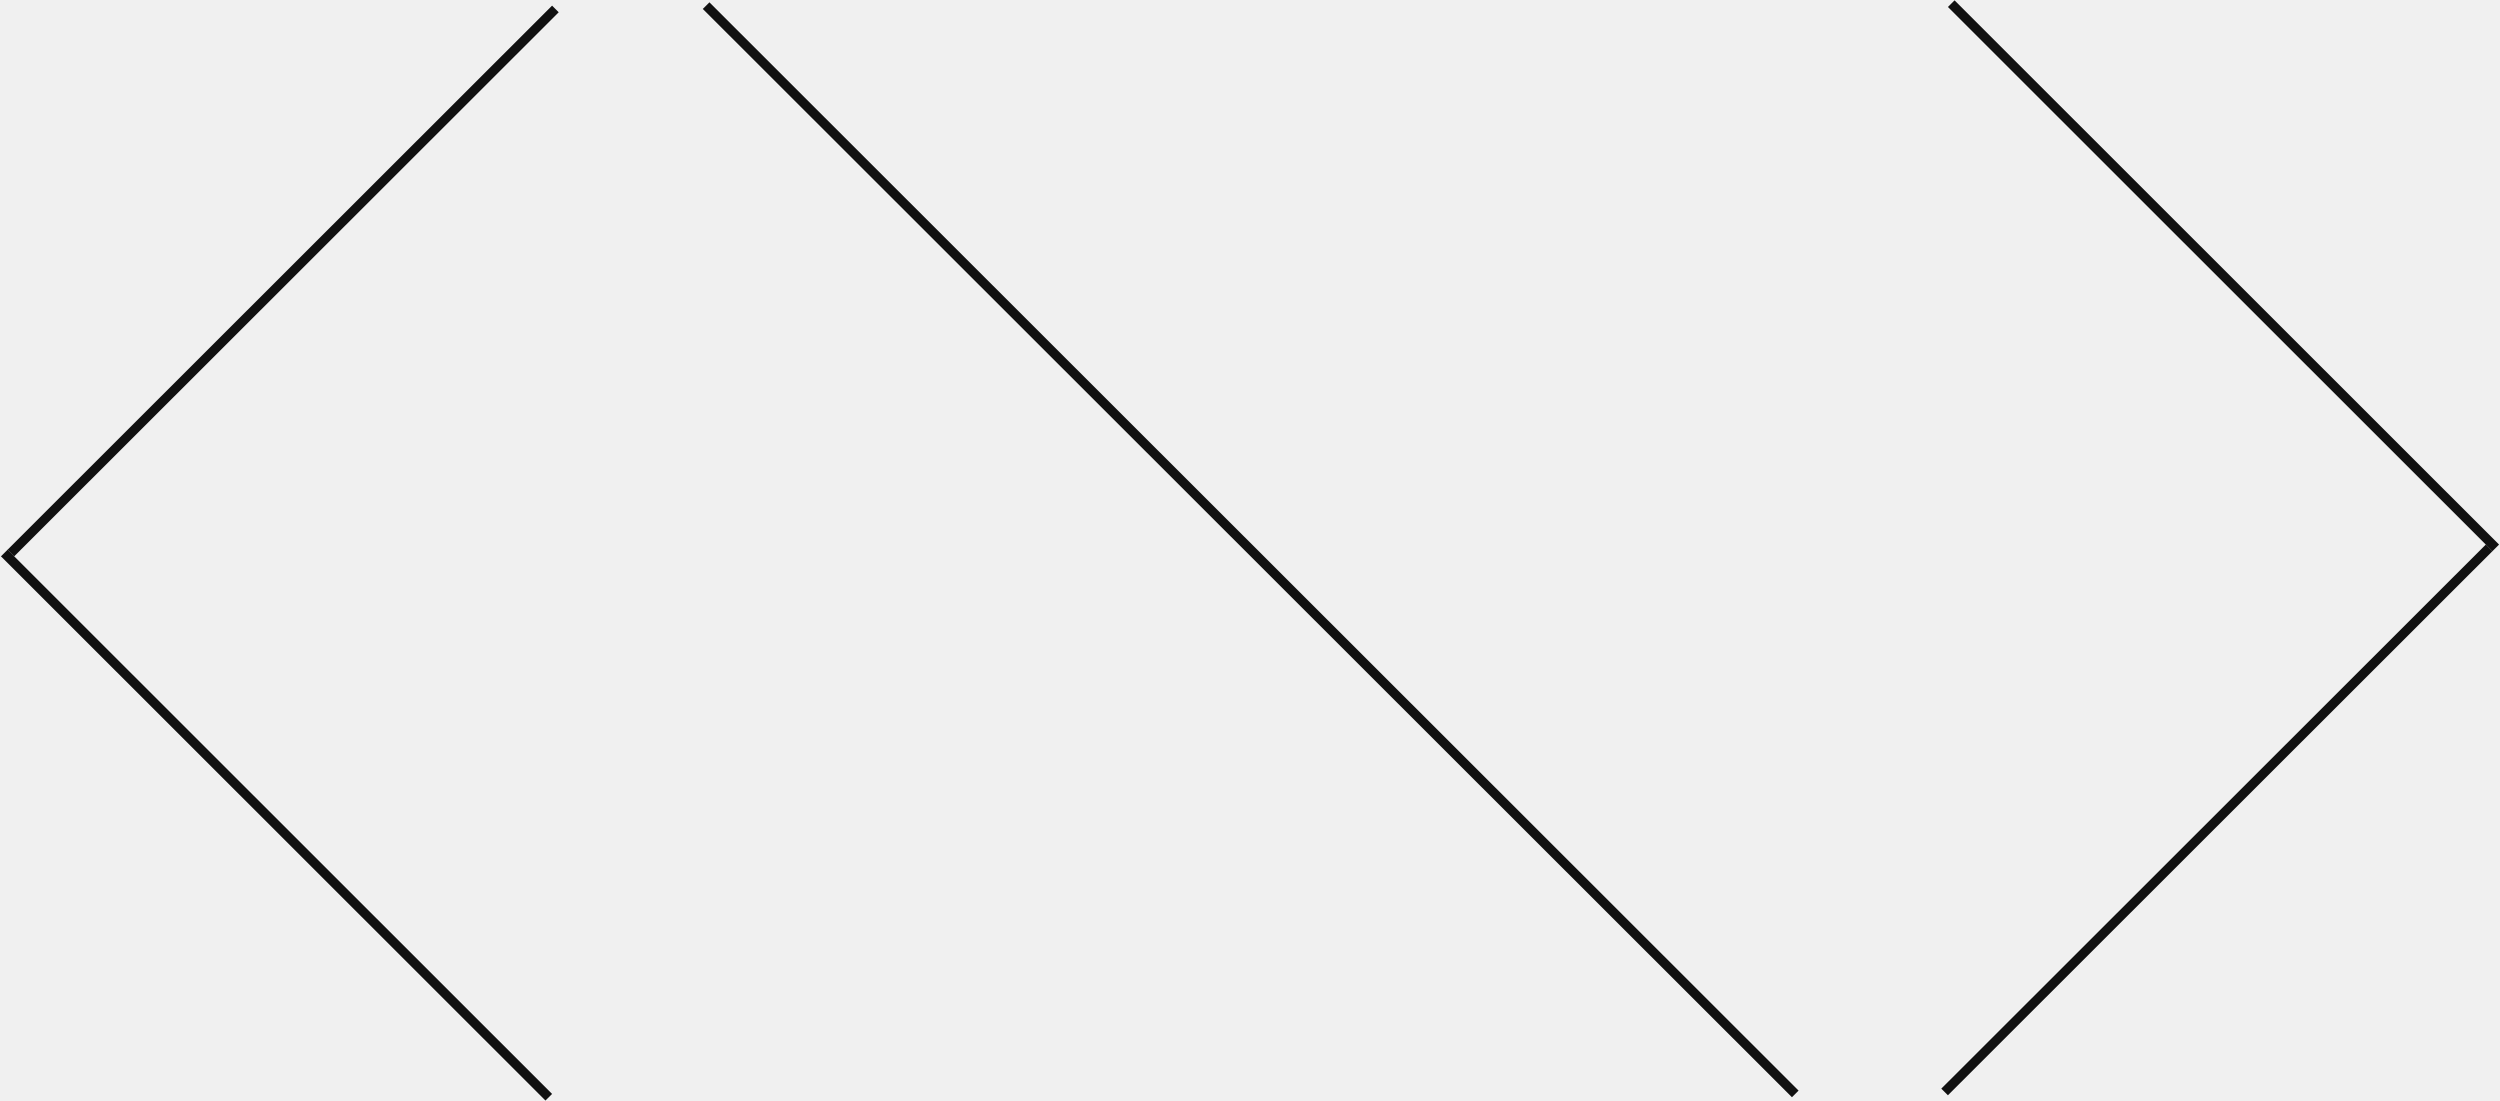
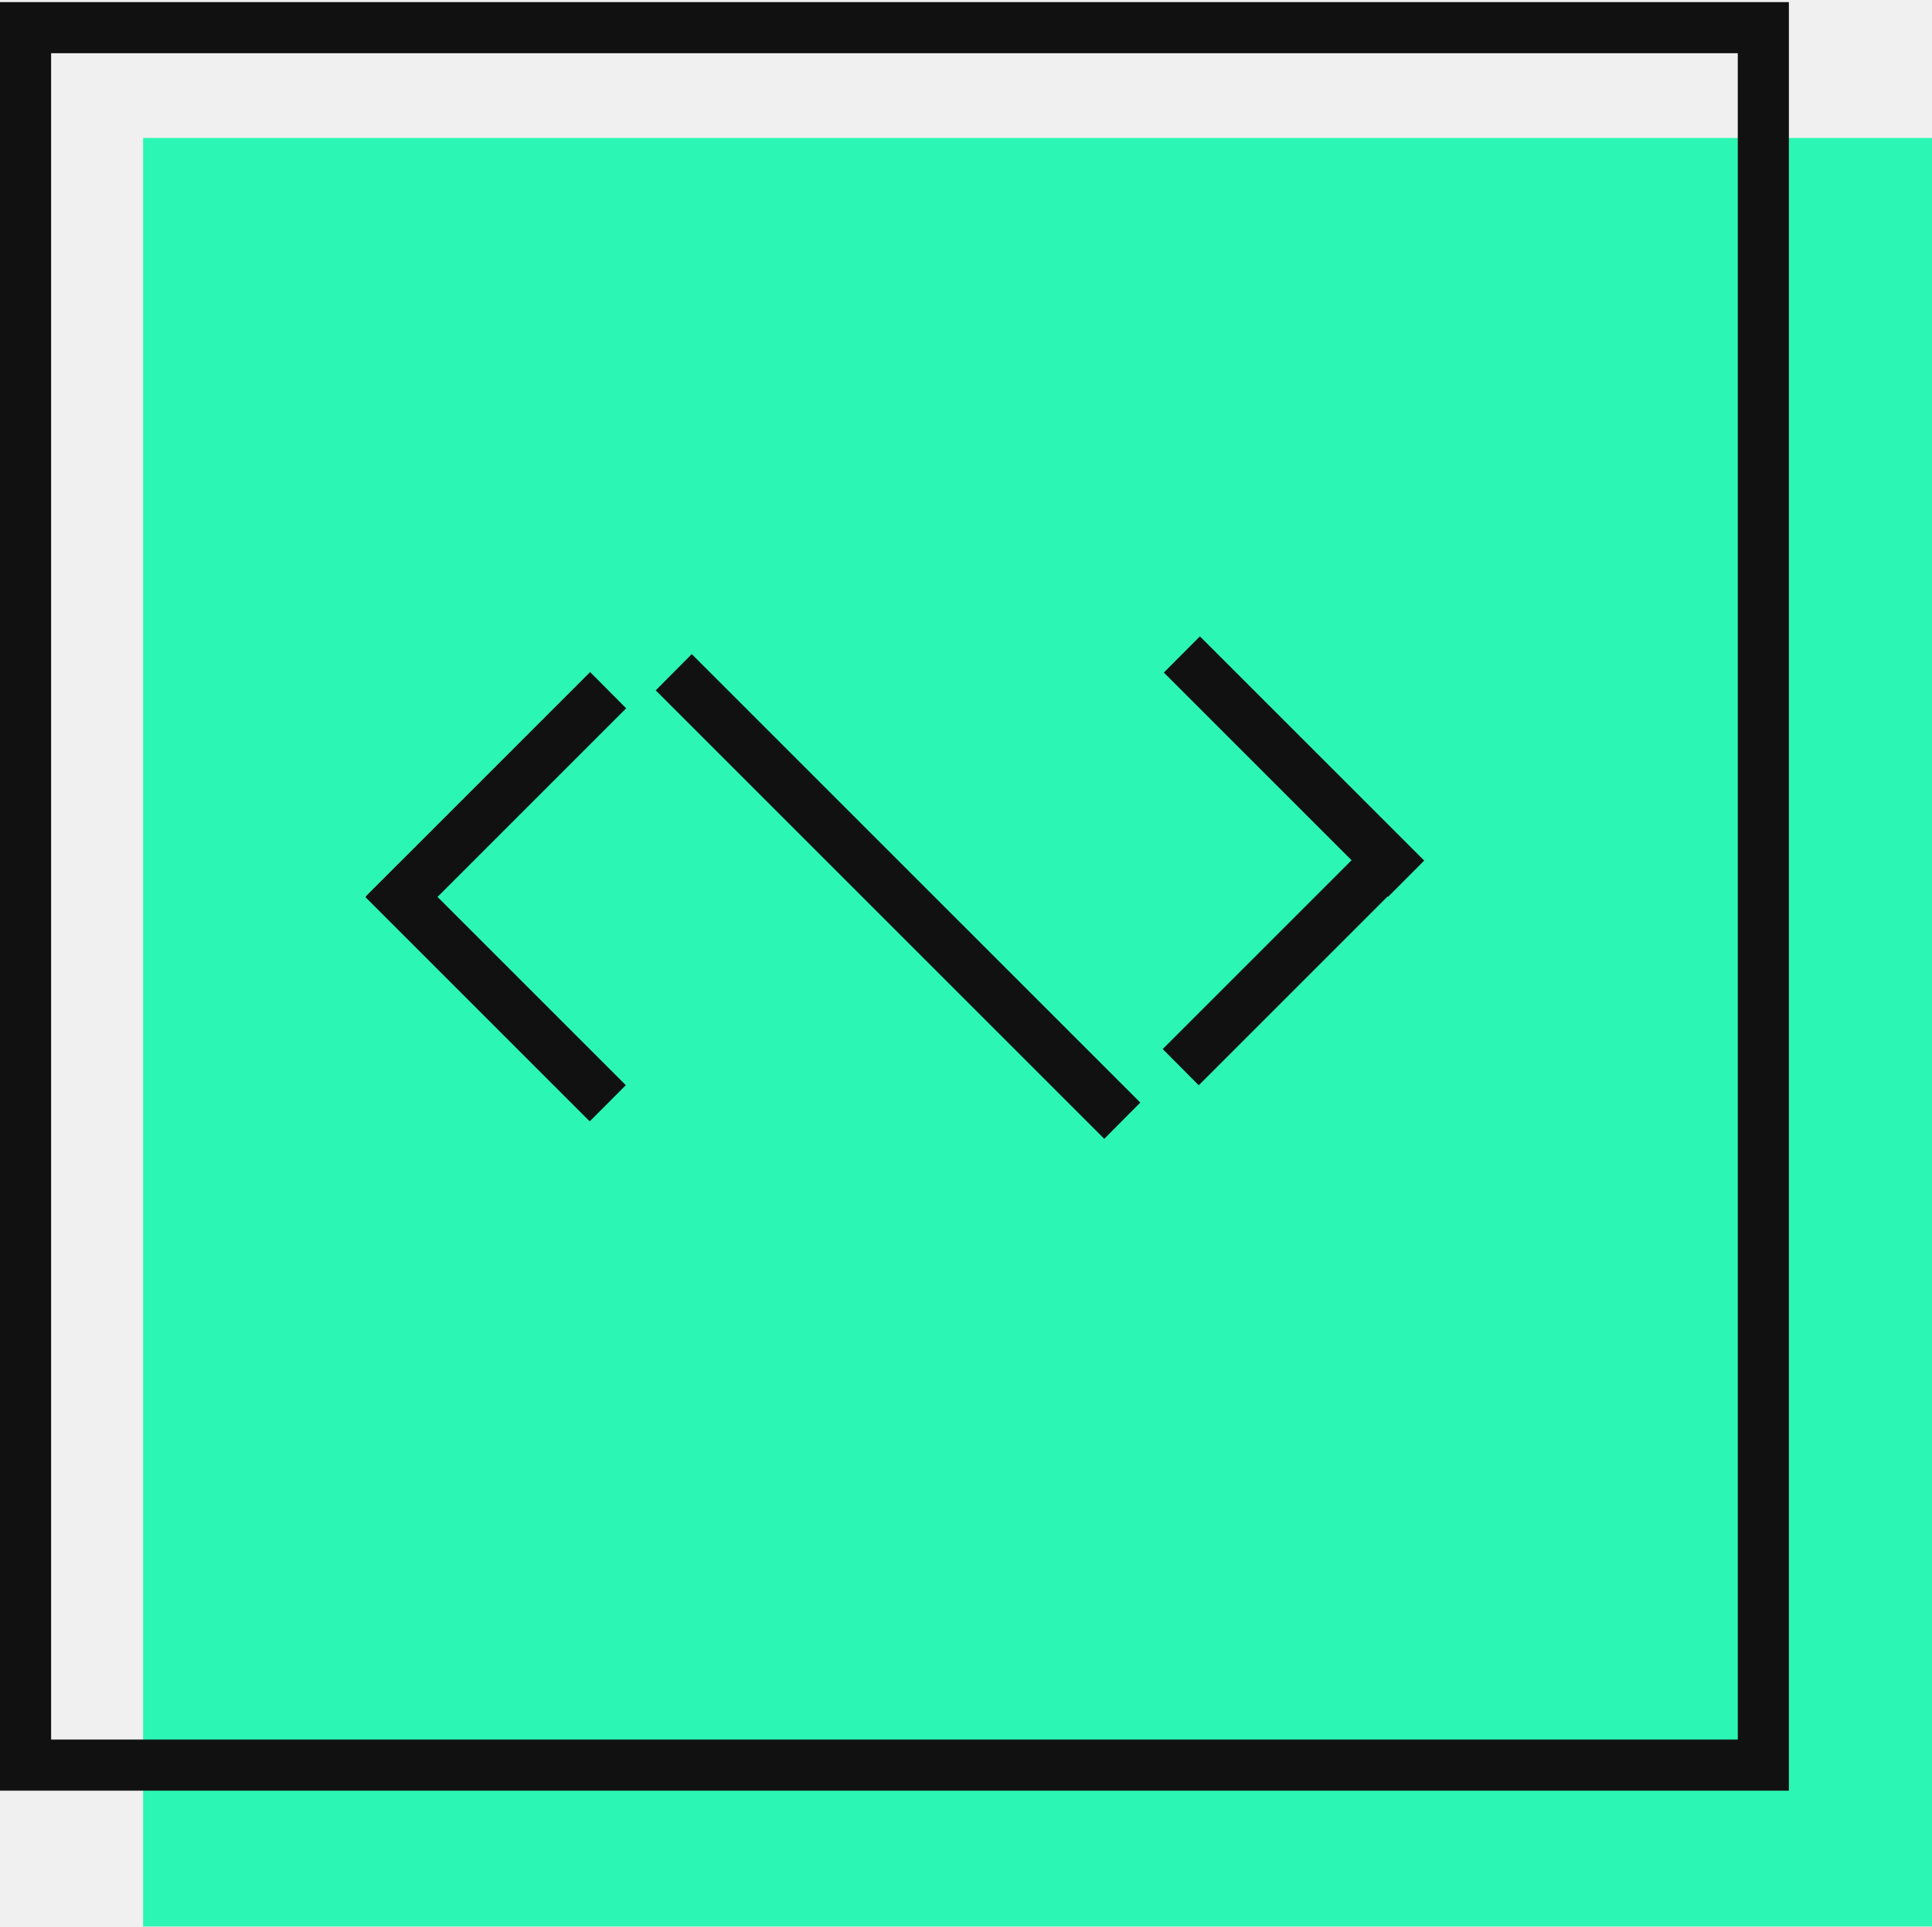
- <svg xmlns="http://www.w3.org/2000/svg" xmlns:xlink="http://www.w3.org/1999/xlink" width="1333" height="587" viewBox="0 0 1333 587" version="2.0">
-   <g id="Canvas" transform="translate(2277 -461)" type="canvas">
-     <g id="Develop" style="mix-blend-mode:normal;" type="group">
-       <g id="&gt;" style="mix-blend-mode:normal;" type="group">
-         <g id="Line 6" style="mix-blend-mode:normal;" type="line">
-           <use xlink:href="#path0_stroke" transform="matrix(-0.707299 -0.706915 0.707299 -0.706915 -1982.63 1044.28)" fill="#111111" style="mix-blend-mode:normal;" />
-         </g>
-         <g id="Line 6" style="mix-blend-mode:normal;" type="line">
-           <use xlink:href="#path0_stroke" transform="matrix(-0.707384 0.706829 -0.707384 -0.706829 -1982.63 464)" fill="#111111" style="mix-blend-mode:normal;" />
+ <svg xmlns="http://www.w3.org/2000/svg" xmlns:xlink="http://www.w3.org/1999/xlink" width="378" height="377" viewBox="0 0 378 377" version="2.0">
+   <g id="Canvas" transform="translate(2294 -359)">
+     <g id="Develop" style="mix-blend-mode:normal;">
+       <g id="Rectangle 2" style="mix-blend-mode:normal;">
+         <use xlink:href="#path0_fill" transform="translate(-2266 386)" fill="#2CF6B3" style="mix-blend-mode:normal;" />
+       </g>
+       <g id="Rectangle 2" style="mix-blend-mode:normal;">
+         <mask id="mask0_outline_ins">
+           <use xlink:href="#path0_fill" fill="white" transform="translate(-2294 359.412)" />
+         </mask>
+         <g mask="url(#mask0_outline_ins)">
+           <use xlink:href="#path1_stroke_2x" transform="translate(-2294 359.412)" fill="#111111" style="mix-blend-mode:normal;" />
        </g>
      </g>
-       <g id="&gt;" style="mix-blend-mode:normal;" type="group">
-         <g id="Line 6" style="mix-blend-mode:normal;" type="line">
-           <use xlink:href="#path0_stroke" transform="matrix(0.707299 0.706915 -0.707299 0.706915 -1238.37 464.722)" fill="#111111" style="mix-blend-mode:normal;" />
+       <g id="&lt;_&gt;" style="mix-blend-mode:normal;">
+         <g id="Line 6" style="mix-blend-mode:normal;">
+           <use xlink:href="#path2_stroke" transform="matrix(0.707107 0.707107 -0.704976 0.709231 -2162.18 490.55)" fill="#111111" style="mix-blend-mode:normal;" />
        </g>
-         <g id="Line 6" style="mix-blend-mode:normal;" type="line">
-           <use xlink:href="#path0_stroke" transform="matrix(0.707384 -0.706829 0.707384 0.706829 -1238.37 1045)" fill="#111111" style="mix-blend-mode:normal;" />
+         <g id="&gt;" style="mix-blend-mode:normal;">
+           <g id="Line 6" style="mix-blend-mode:normal;">
+             <use xlink:href="#path3_stroke" transform="matrix(0.707107 0.707107 -0.706131 0.708081 -2066.29 490.608)" fill="#111111" style="mix-blend-mode:normal;" />
+           </g>
+           <g id="Line 6" style="mix-blend-mode:normal;">
+             <use xlink:href="#path4_stroke" transform="matrix(0.707107 -0.707107 0.704976 0.709231 -2059.46 571.377)" fill="#111111" style="mix-blend-mode:normal;" />
+           </g>
        </g>
-       </g>
-       <g id="Line 6" style="mix-blend-mode:normal;" type="vector">
-         <use xlink:href="#path1_stroke" transform="matrix(0.707384 0.706829 -0.707384 0.706829 -1900.5 464)" fill="#111111" style="mix-blend-mode:normal;" />
+         <g id="&gt;" style="mix-blend-mode:normal;">
+           <g id="Line 6" style="mix-blend-mode:normal;">
+             <use xlink:href="#path3_stroke" transform="matrix(-0.707107 -0.707107 0.706131 -0.708081 -2171.56 571.359)" fill="#111111" style="mix-blend-mode:normal;" />
+           </g>
+           <g id="Line 6" style="mix-blend-mode:normal;">
+             <use xlink:href="#path4_stroke" transform="matrix(-0.707107 0.707107 -0.704976 -0.709231 -2178.54 490.517)" fill="#111111" style="mix-blend-mode:normal;" />
+           </g>
+         </g>
      </g>
    </g>
  </g>
  <defs>
-     <path id="path0_stroke" d="M 0 0L 410.48 0L 410.48 -5L 0 -5L 0 0Z" />
-     <path id="path1_stroke" d="M 1.5704e-05 2.505L 820.955 2.5L 820.955 -2.5L -1.5704e-05 -2.495L 1.5704e-05 2.505Z" />
+     <path id="path0_fill" d="M 0 0L 350 0L 350 350L 0 350L 0 0Z" />
+     <path id="path1_stroke_2x" d="M 0 0L 0 -10L -10 -10L -10 0L 0 0ZM 350 0L 360 0L 360 -10L 350 -10L 350 0ZM 350 350L 350 360L 360 360L 360 350L 350 350ZM 0 350L -10 350L -10 360L 0 360L 0 350ZM 0 10L 350 10L 350 -10L 0 -10L 0 10ZM 340 0L 340 350L 360 350L 360 0L 340 0ZM 350 340L 0 340L 0 360L 350 360L 350 340ZM 10 350L 10 0L -10 0L -10 350L 10 350Z" />
+     <path id="path2_stroke" d="M 3.14283e-05 5.001L 124.109 5L 124.109 -5L -3.14283e-05 -4.999L 3.14283e-05 5.001Z" />
+     <path id="path3_stroke" d="M 0 0L 62.055 0L 62.055 -10L 0 -10L 0 0Z" />
+     <path id="path4_stroke" d="M 0 0L 62.055 0L 62.055 -10L 0 -10L 0 0Z" />
  </defs>
</svg>
